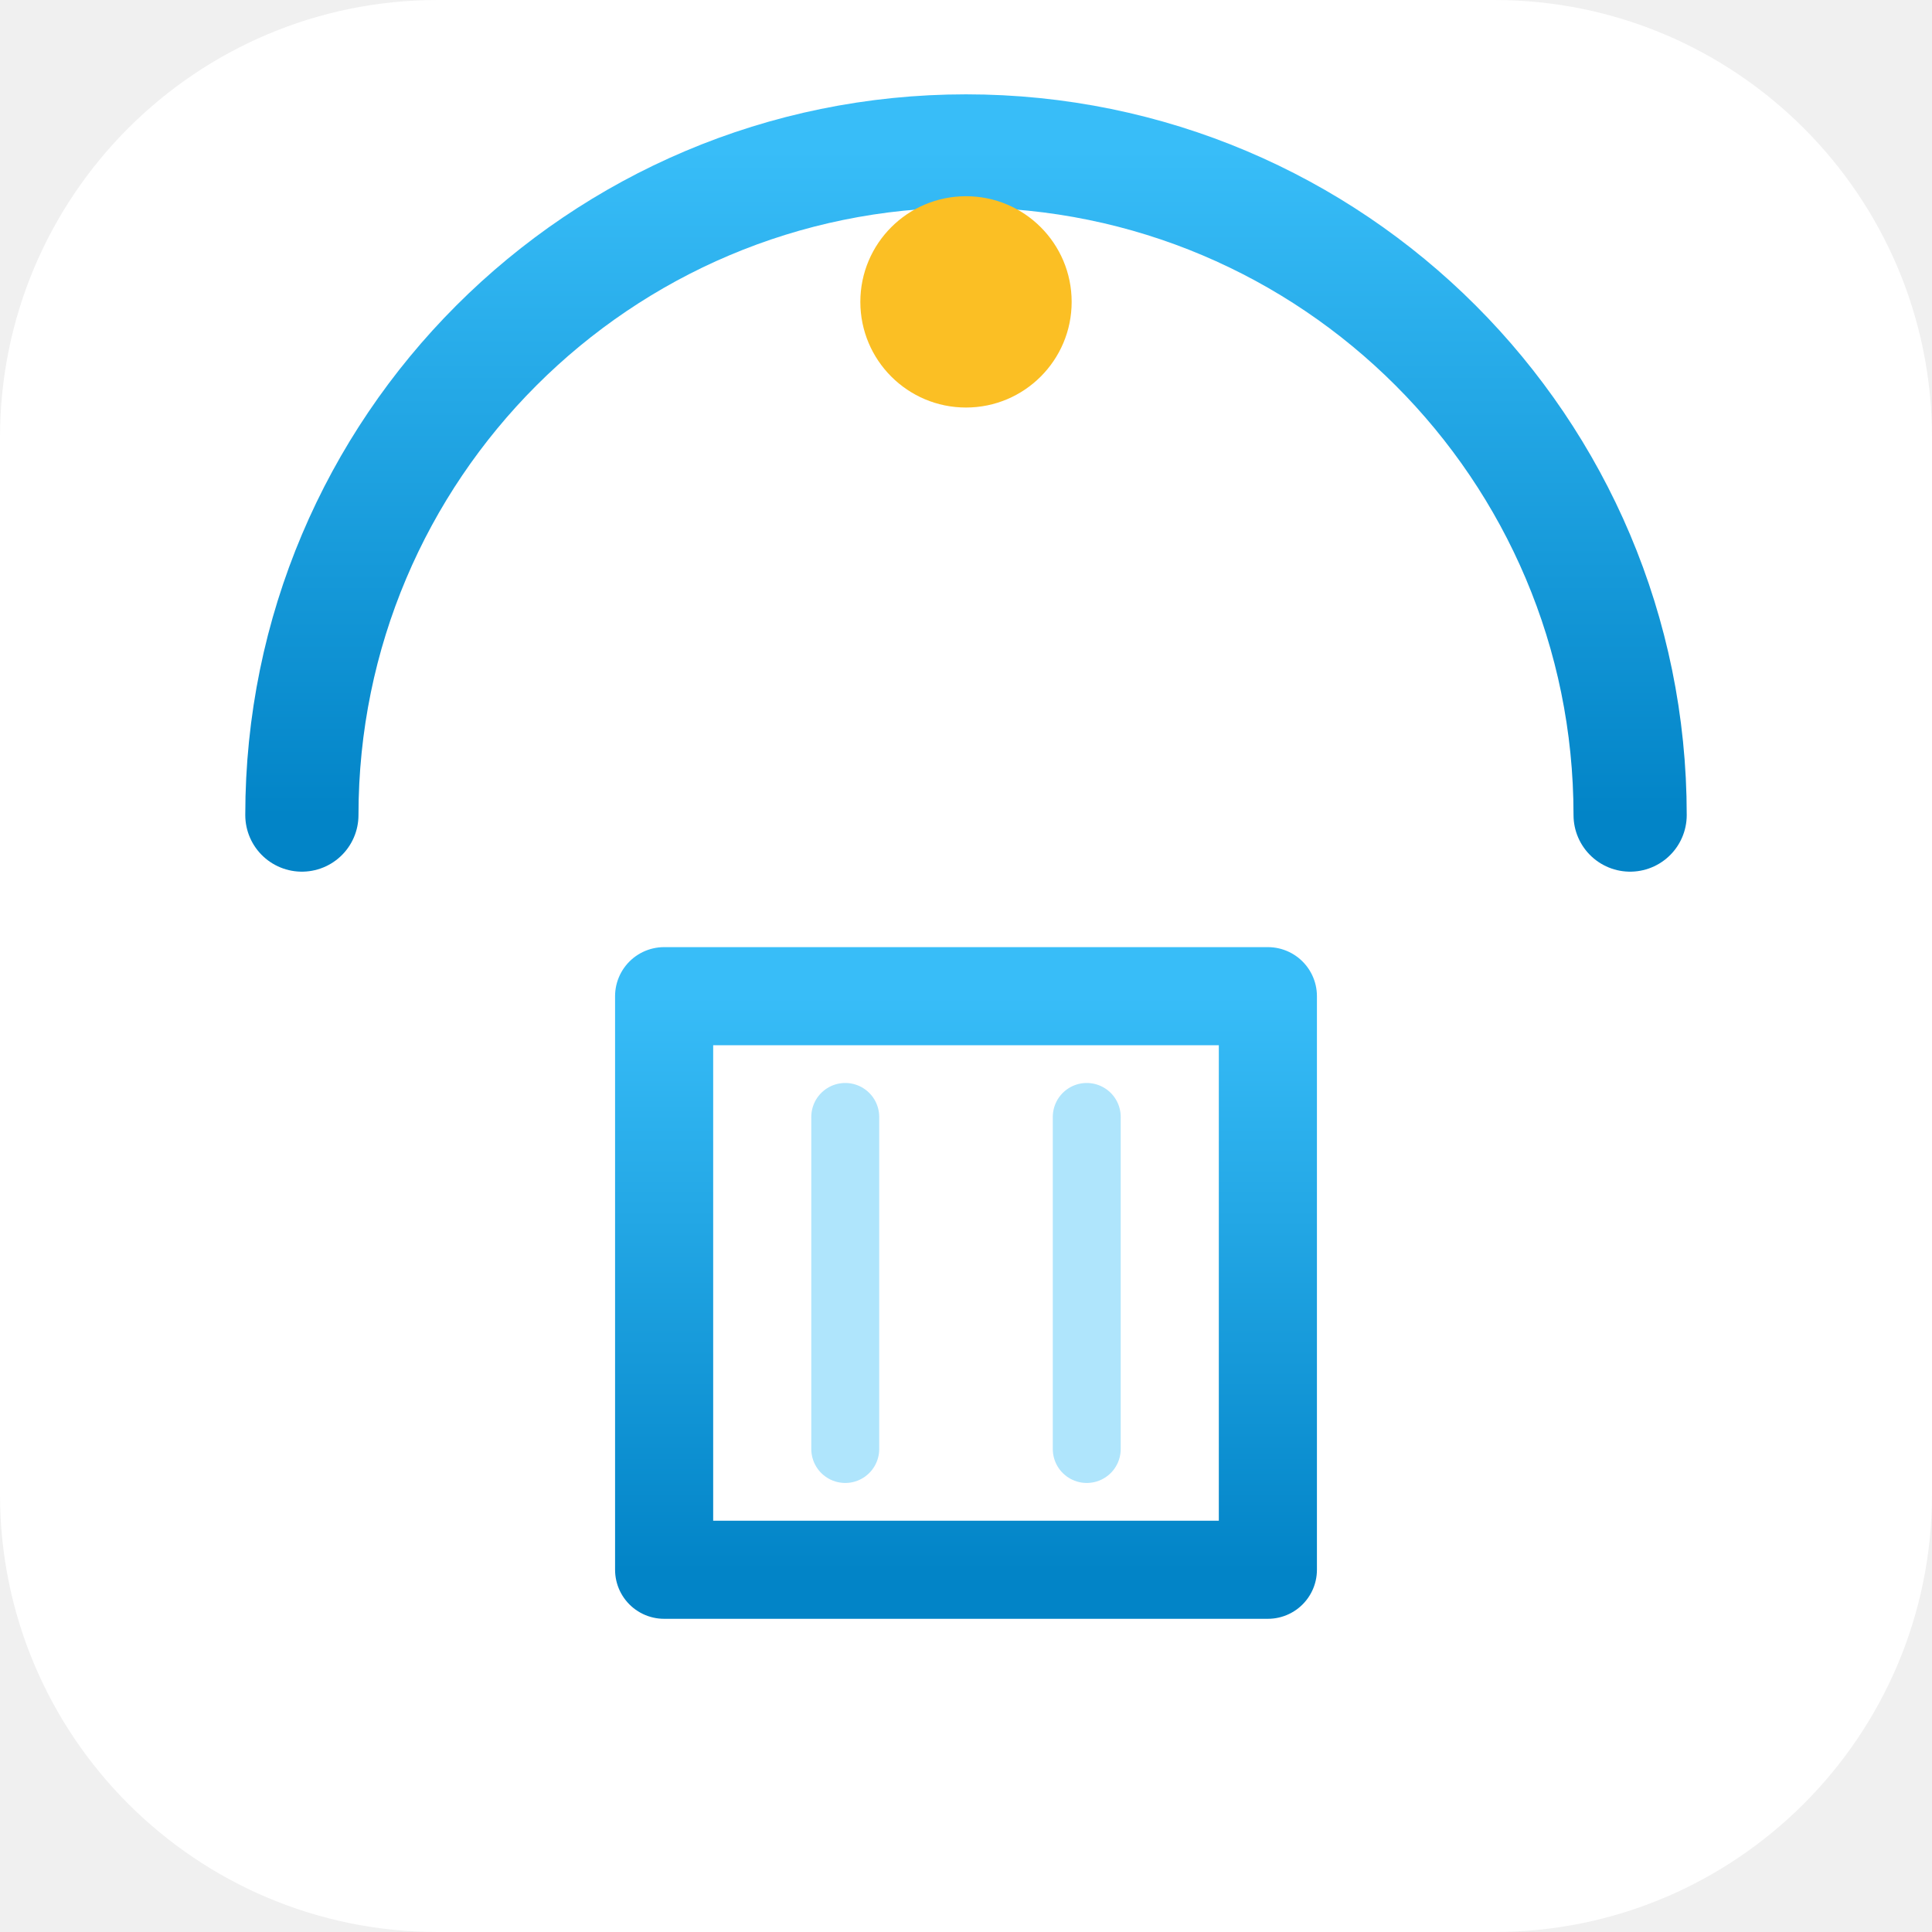
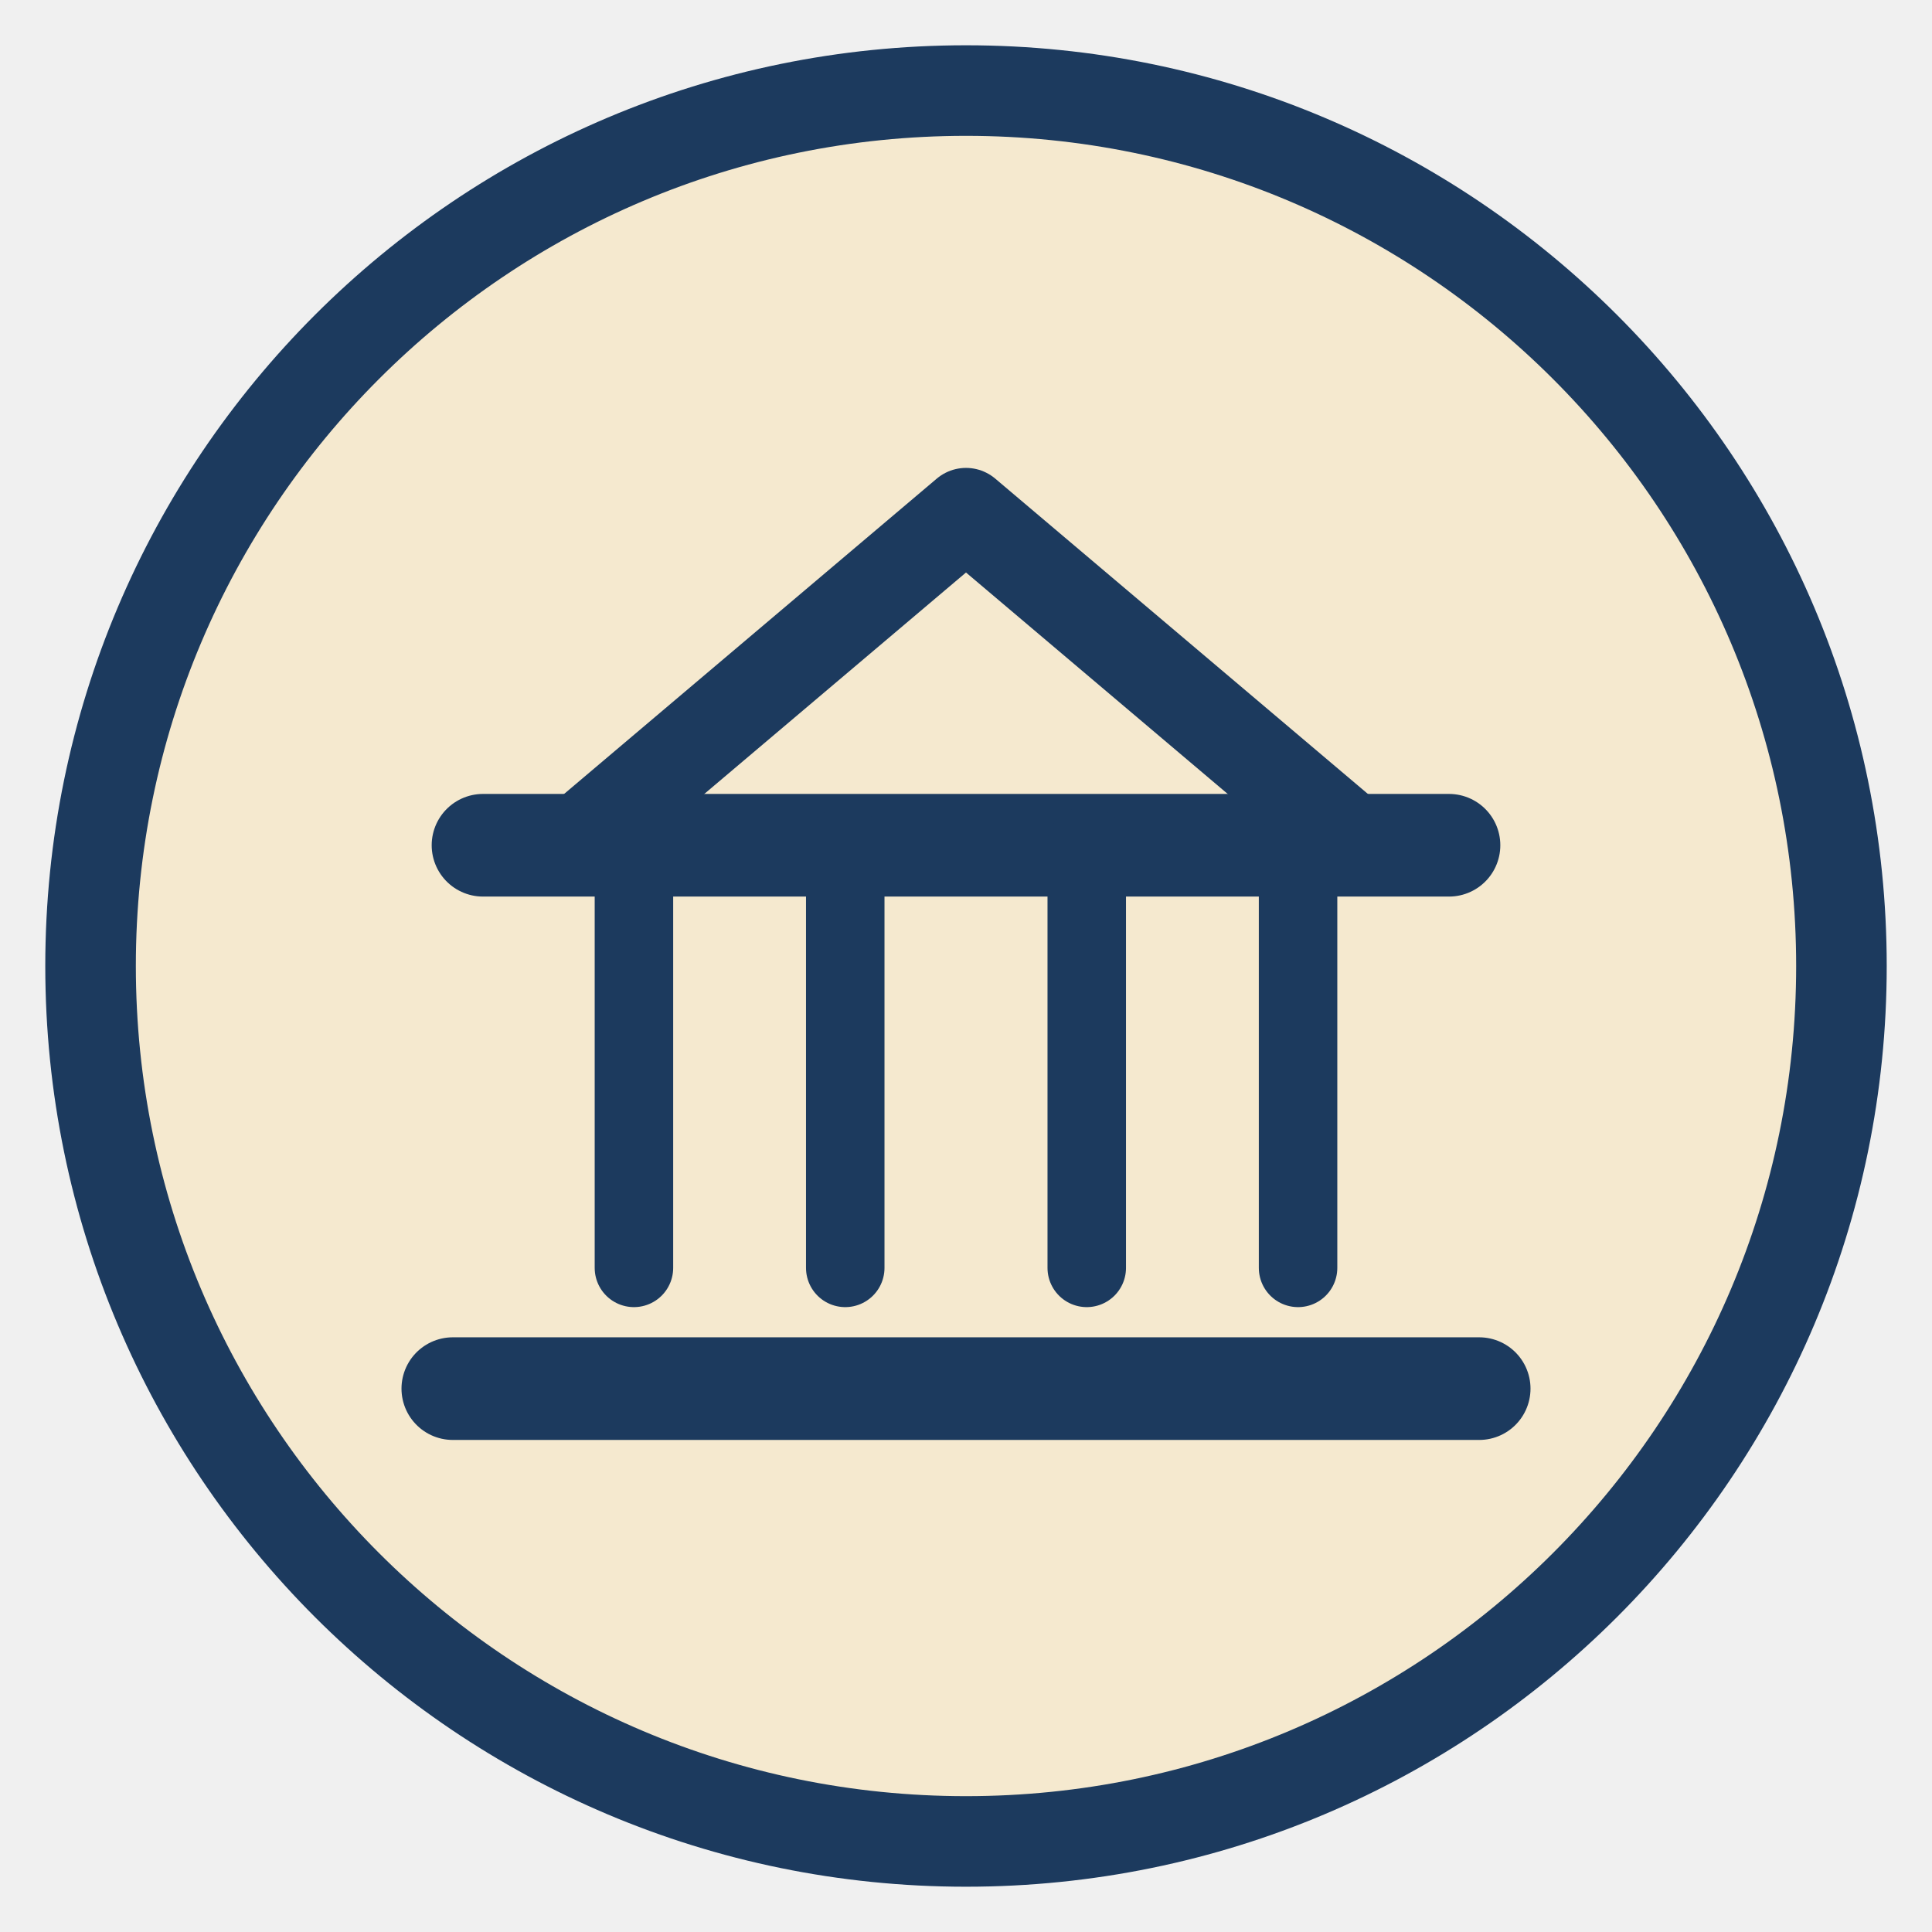
- <svg xmlns="http://www.w3.org/2000/svg" width="256" height="256" viewBox="0 0 256 256">
-   <defs>
-     <linearGradient id="aether" x1="0" y1="0" x2="0" y2="1">
-       <stop offset="0" stop-color="#38bdf8" />
-       <stop offset="1" stop-color="#0284c7" />
-     </linearGradient>
-   </defs>
-   <rect width="256" height="256" rx="58" fill="#ffffff" />
-   <g fill="none" stroke="url(#aether)" stroke-width="15" stroke-linecap="round" stroke-linejoin="round">
-     <path d="M40 108a88 88 0 0 1 176 0" />
-     <path d="M36 108h184" stroke-width="18" />
-     <path d="M88 132h80v76H88z" stroke-width="13" />
-     <path d="M56 208h144" stroke-width="18" />
+ <svg xmlns="http://www.w3.org/2000/svg" width="256" height="256" viewBox="0 0 64 64">
+   <circle cx="32" cy="32" r="29" fill="#f5e9cf" stroke="#1c3a5e" stroke-width="3" />
+   <g stroke="#1c3a5e" stroke-linecap="round" stroke-linejoin="round" fill="none">
+     <path d="M19 28 32 17 45 28" stroke-width="3" />
+     <path d="M16 28h32" stroke-width="3.4" />
+     <path d="M21 28v14M28 28v14M36 28v14M43 28v14" stroke-width="2.6" />
+     <path d="M15 46h34" stroke-width="3.4" />
  </g>
-   <g fill="none" stroke="#38bdf8" stroke-width="9" stroke-linecap="round" opacity="0.4">
-     <path d="M112 148v44" />
-     <path d="M144 148v44" />
-   </g>
-   <circle cx="128" cy="40" r="14" fill="#fbbf24" />
</svg>
